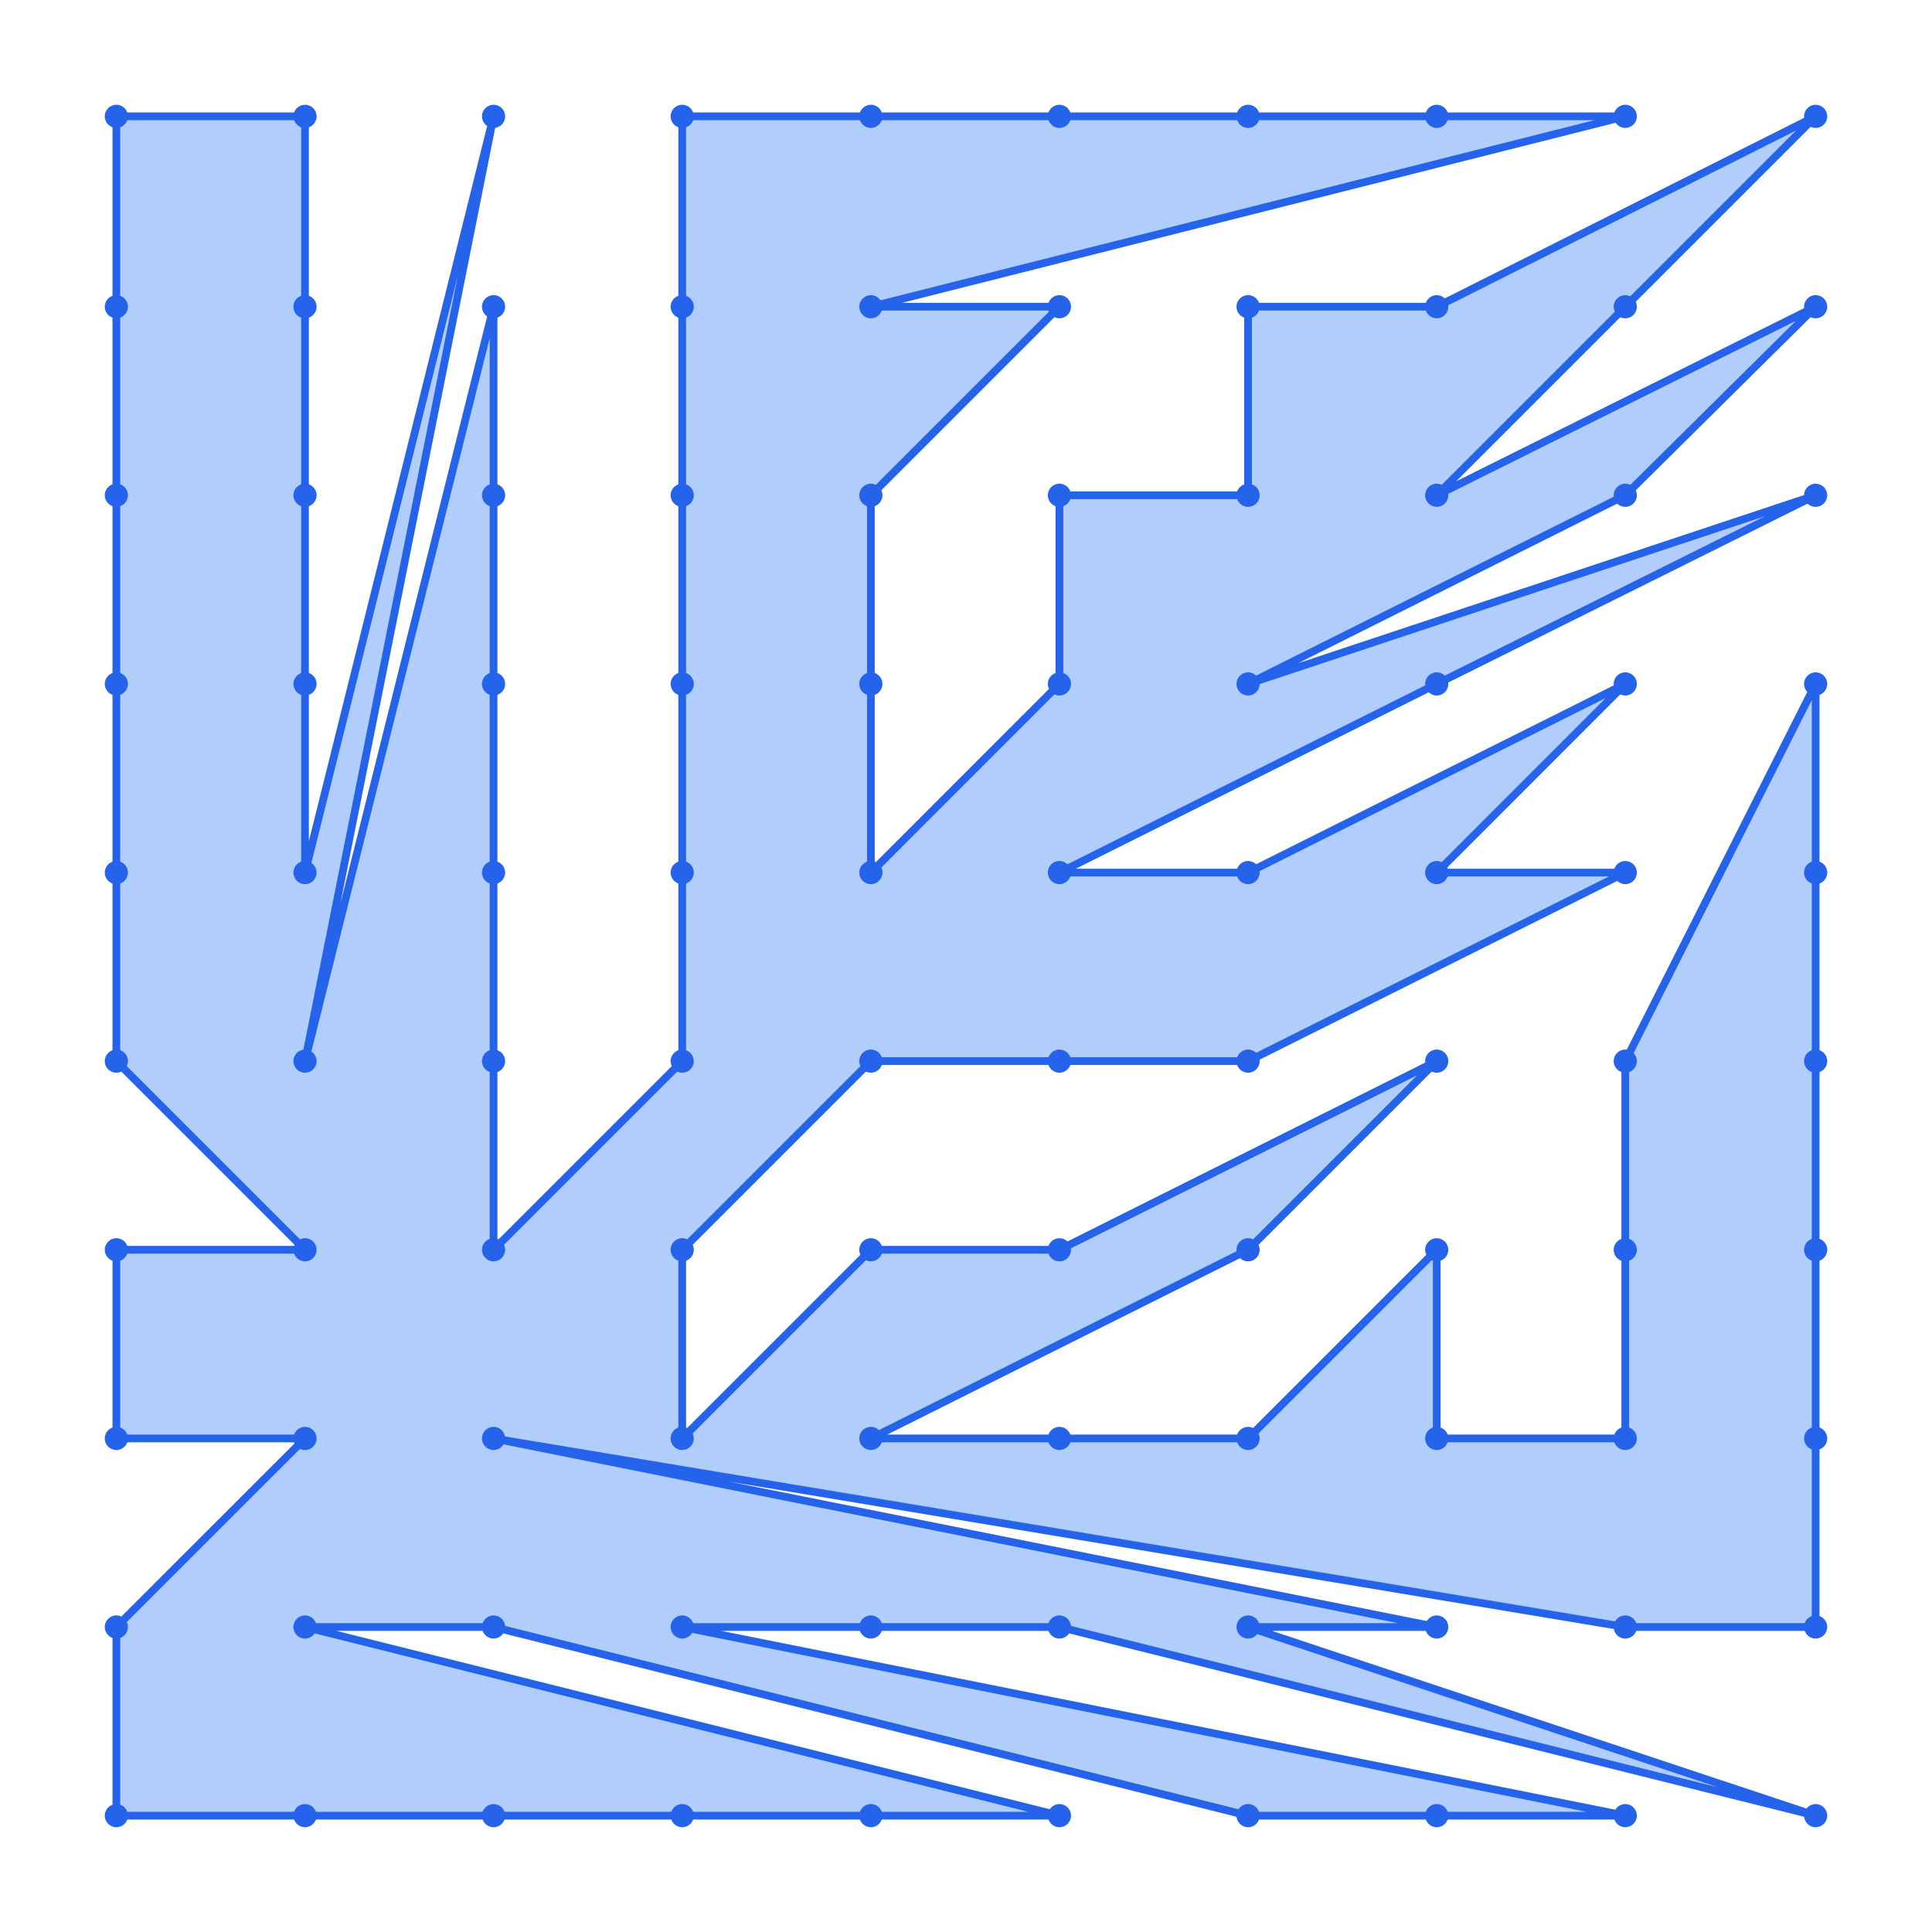
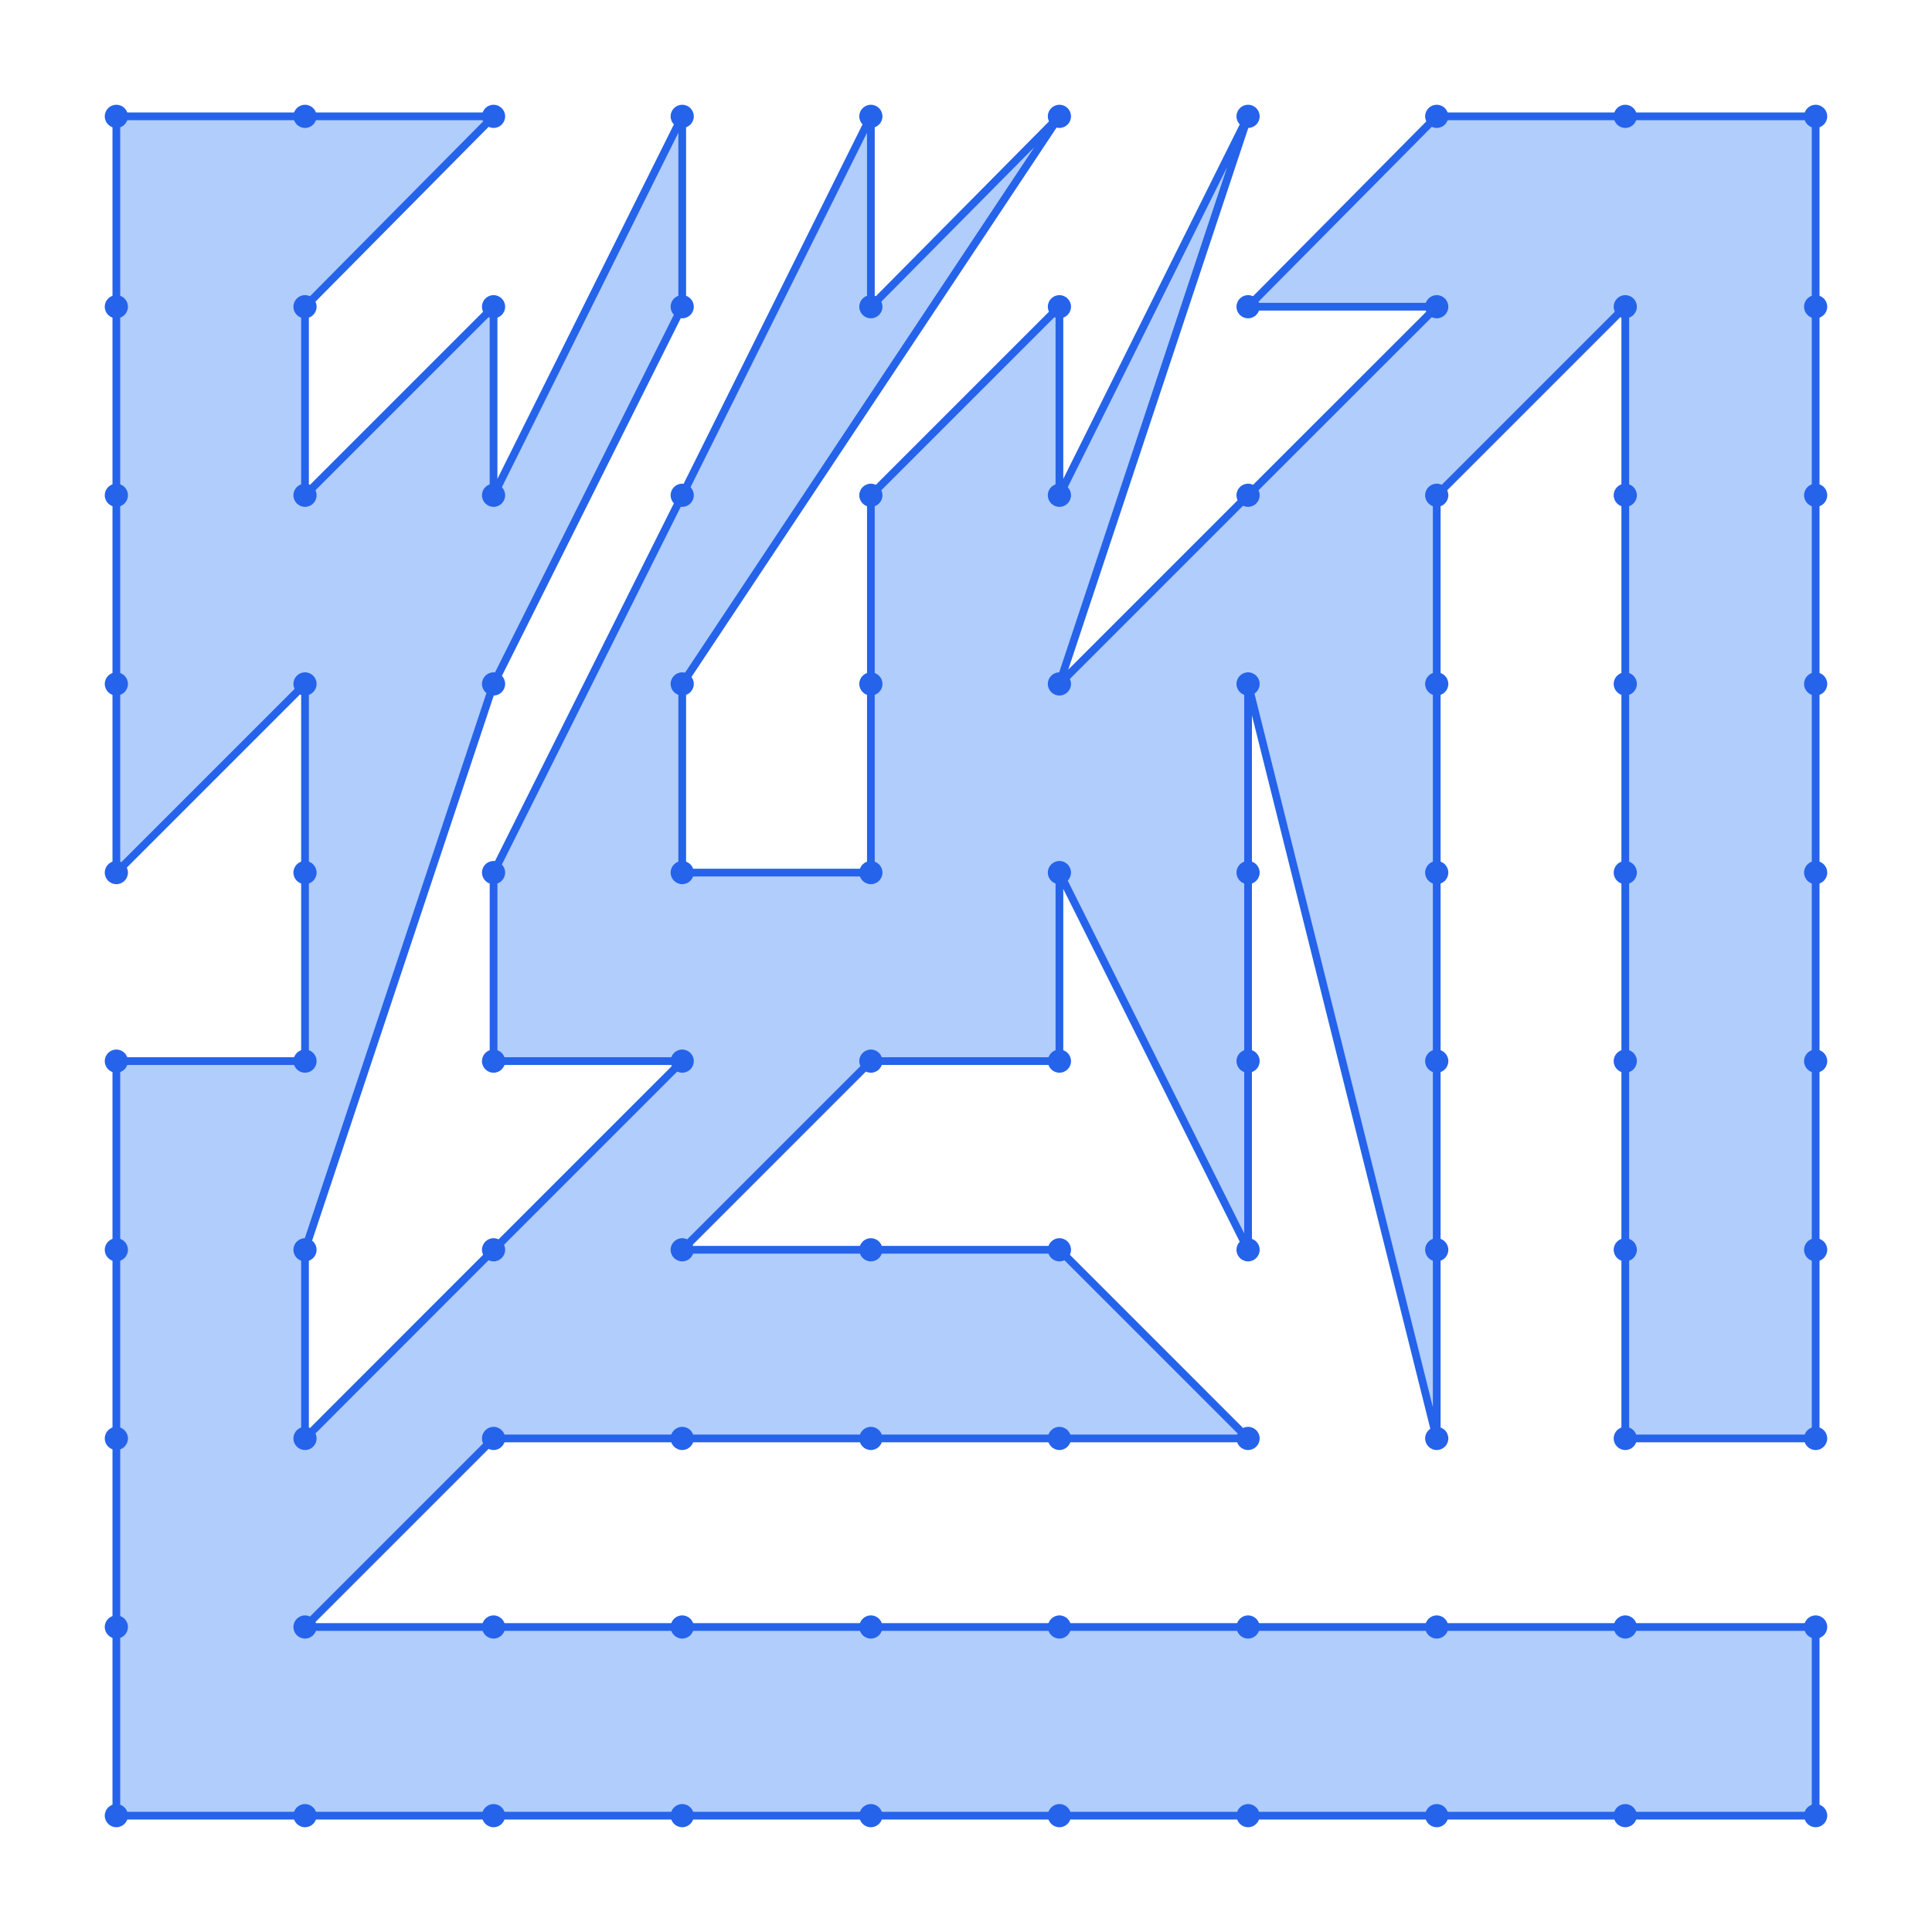
<svg xmlns="http://www.w3.org/2000/svg" width="2000" height="2000" viewBox="98.29 98.29 1803.42 1803.42">
-   <polygon points="383.0,1793.1 559.0,1793.1 735.1,1793.1 911.2,1793.1 1087.2,1793.1 383.0,1617.0 559.0,1617.0 1263.3,1793.1 1439.4,1793.1 1615.4,1793.1 735.1,1617.0 911.2,1617.0 1087.2,1617.0 1793.1,1793.1 1263.3,1617.0 1439.4,1617.0 559.0,1441.0 1615.4,1617.0 1793.1,1617.0 1793.1,1441.0 1793.1,1264.9 1793.1,1088.8 1793.1,912.8 1793.1,736.7 1615.4,1088.8 1615.4,1264.9 1615.4,1441.0 1439.4,1441.0 1439.4,1264.9 1263.3,1441.0 1087.2,1441.0 911.2,1441.0 1263.3,1264.9 1439.4,1088.8 1087.2,1264.9 911.2,1264.9 735.1,1441.0 735.1,1264.9 911.2,1088.8 1087.2,1088.8 1263.3,1088.8 1615.4,912.8 1439.4,912.8 1615.4,736.7 1263.3,912.8 1087.2,912.8 1439.4,736.7 1793.1,560.6 1263.3,736.7 1615.4,560.6 1793.1,384.6 1439.4,560.6 1615.4,384.6 1793.1,206.9 1439.4,384.6 1263.3,384.6 1263.3,560.6 1087.2,560.6 1087.2,736.7 911.2,912.8 911.2,736.7 911.2,560.6 1087.2,384.6 911.2,384.6 1615.4,206.9 1439.4,206.9 1263.3,206.9 1087.2,206.9 911.2,206.9 735.1,206.9 735.1,384.6 735.1,560.6 735.1,736.7 735.1,912.8 735.1,1088.8 559.0,1264.9 559.0,1088.8 559.0,912.8 559.0,736.7 559.0,560.6 559.0,384.6 383.0,1088.8 559.0,206.9 383.0,912.8 383.0,736.7 383.0,560.6 383.0,384.6 383.0,206.9 206.9,206.9 206.9,384.6 206.9,560.6 206.9,736.7 206.9,912.8 206.9,1088.8 383.0,1264.9 206.9,1264.9 206.9,1441.0 383.0,1441.0 206.9,1617.0 206.9,1793.1" fill="#3b82f666" fill-rule="nonzero" stroke="#2563eb" stroke-width="7.214" stroke-linejoin="round" />
+   <polygon points="383.0,1793.1 559.0,1793.1 735.1,1793.1 911.2,1793.1 1087.2,1793.1 1263.3,1793.1 1439.4,1793.1 1615.4,1793.1 1793.1,1793.1 1793.1,1617.0 1615.4,1617.0 1439.4,1617.0 1263.3,1617.0 1087.2,1617.0 911.2,1617.0 735.1,1617.0 559.0,1617.0 383.0,1617.0 559.0,1441.0 735.1,1441.0 911.2,1441.0 1087.2,1441.0 1263.3,1441.0 1087.2,1264.9 911.2,1264.9 735.1,1264.9 911.2,1088.8 1087.2,1088.8 1087.2,912.8 1263.3,1264.9 1263.3,1088.8 1263.3,912.8 1263.3,736.7 1439.4,1441.0 1439.4,1264.9 1439.4,1088.8 1439.4,912.8 1439.4,736.7 1439.4,560.6 1615.4,384.6 1615.4,560.6 1615.4,736.7 1615.4,912.8 1615.4,1088.8 1615.4,1264.9 1615.4,1441.0 1793.1,1441.0 1793.1,1264.9 1793.1,1088.8 1793.1,912.8 1793.1,736.7 1793.1,560.6 1793.1,384.6 1793.1,206.9 1615.4,206.9 1439.4,206.9 1263.3,384.6 1439.4,384.6 1263.3,560.6 1087.2,736.7 1263.3,206.9 1087.2,560.6 1087.2,384.6 911.2,560.6 911.2,736.7 911.2,912.8 735.1,912.8 735.1,736.7 1087.2,206.9 911.2,384.6 911.2,206.9 735.1,560.6 559.0,912.8 559.0,1088.8 735.1,1088.8 559.0,1264.9 383.0,1441.0 383.0,1264.9 559.0,736.7 735.1,384.6 735.1,206.9 559.0,560.6 559.0,384.6 383.0,560.6 383.0,384.6 559.0,206.9 383.0,206.9 206.9,206.9 206.9,384.6 206.9,560.6 206.9,736.7 206.9,912.8 383.0,736.7 383.0,912.8 383.0,1088.8 206.9,1088.8 206.9,1264.9 206.9,1441.0 206.9,1617.0 206.9,1793.1" fill="#3b82f666" fill-rule="nonzero" stroke="#2563eb" stroke-width="7.214" stroke-linejoin="round" />
  <circle cx="383.0" cy="1793.1" r="10.82" fill="#2563eb" />
  <circle cx="559.0" cy="1793.1" r="10.82" fill="#2563eb" />
  <circle cx="735.1" cy="1793.1" r="10.82" fill="#2563eb" />
  <circle cx="911.2" cy="1793.1" r="10.82" fill="#2563eb" />
  <circle cx="1087.2" cy="1793.1" r="10.82" fill="#2563eb" />
-   <circle cx="383.0" cy="1617.0" r="10.82" fill="#2563eb" />
-   <circle cx="559.0" cy="1617.0" r="10.82" fill="#2563eb" />
  <circle cx="1263.3" cy="1793.1" r="10.82" fill="#2563eb" />
  <circle cx="1439.4" cy="1793.1" r="10.82" fill="#2563eb" />
  <circle cx="1615.4" cy="1793.1" r="10.82" fill="#2563eb" />
+   <circle cx="1793.1" cy="1793.1" r="10.82" fill="#2563eb" />
+   <circle cx="1793.1" cy="1617.0" r="10.82" fill="#2563eb" />
+   <circle cx="1615.4" cy="1617.0" r="10.82" fill="#2563eb" />
+   <circle cx="1439.4" cy="1617.0" r="10.82" fill="#2563eb" />
+   <circle cx="1263.3" cy="1617.0" r="10.82" fill="#2563eb" />
+   <circle cx="1087.2" cy="1617.0" r="10.82" fill="#2563eb" />
+   <circle cx="911.2" cy="1617.0" r="10.82" fill="#2563eb" />
  <circle cx="735.1" cy="1617.0" r="10.82" fill="#2563eb" />
-   <circle cx="911.2" cy="1617.0" r="10.82" fill="#2563eb" />
-   <circle cx="1087.2" cy="1617.0" r="10.82" fill="#2563eb" />
-   <circle cx="1793.1" cy="1793.1" r="10.82" fill="#2563eb" />
-   <circle cx="1263.3" cy="1617.0" r="10.82" fill="#2563eb" />
-   <circle cx="1439.4" cy="1617.0" r="10.82" fill="#2563eb" />
+   <circle cx="559.0" cy="1617.0" r="10.82" fill="#2563eb" />
+   <circle cx="383.0" cy="1617.0" r="10.82" fill="#2563eb" />
  <circle cx="559.0" cy="1441.0" r="10.82" fill="#2563eb" />
-   <circle cx="1615.4" cy="1617.0" r="10.82" fill="#2563eb" />
-   <circle cx="1793.1" cy="1617.0" r="10.82" fill="#2563eb" />
+   <circle cx="735.1" cy="1441.0" r="10.82" fill="#2563eb" />
+   <circle cx="911.2" cy="1441.0" r="10.82" fill="#2563eb" />
+   <circle cx="1087.2" cy="1441.0" r="10.82" fill="#2563eb" />
+   <circle cx="1263.3" cy="1441.0" r="10.82" fill="#2563eb" />
+   <circle cx="1087.2" cy="1264.9" r="10.82" fill="#2563eb" />
+   <circle cx="911.2" cy="1264.9" r="10.82" fill="#2563eb" />
+   <circle cx="735.1" cy="1264.9" r="10.82" fill="#2563eb" />
+   <circle cx="911.2" cy="1088.8" r="10.82" fill="#2563eb" />
+   <circle cx="1087.2" cy="1088.8" r="10.82" fill="#2563eb" />
+   <circle cx="1087.2" cy="912.8" r="10.82" fill="#2563eb" />
+   <circle cx="1263.3" cy="1264.9" r="10.82" fill="#2563eb" />
+   <circle cx="1263.3" cy="1088.8" r="10.82" fill="#2563eb" />
+   <circle cx="1263.3" cy="912.8" r="10.82" fill="#2563eb" />
+   <circle cx="1263.3" cy="736.7" r="10.82" fill="#2563eb" />
+   <circle cx="1439.4" cy="1441.0" r="10.82" fill="#2563eb" />
+   <circle cx="1439.4" cy="1264.9" r="10.82" fill="#2563eb" />
+   <circle cx="1439.4" cy="1088.8" r="10.82" fill="#2563eb" />
+   <circle cx="1439.4" cy="912.8" r="10.82" fill="#2563eb" />
+   <circle cx="1439.4" cy="736.7" r="10.82" fill="#2563eb" />
+   <circle cx="1439.4" cy="560.6" r="10.82" fill="#2563eb" />
+   <circle cx="1615.4" cy="384.6" r="10.82" fill="#2563eb" />
+   <circle cx="1615.4" cy="560.6" r="10.82" fill="#2563eb" />
+   <circle cx="1615.4" cy="736.7" r="10.82" fill="#2563eb" />
+   <circle cx="1615.4" cy="912.8" r="10.82" fill="#2563eb" />
+   <circle cx="1615.4" cy="1088.8" r="10.82" fill="#2563eb" />
+   <circle cx="1615.4" cy="1264.9" r="10.82" fill="#2563eb" />
+   <circle cx="1615.4" cy="1441.0" r="10.82" fill="#2563eb" />
  <circle cx="1793.1" cy="1441.0" r="10.82" fill="#2563eb" />
  <circle cx="1793.1" cy="1264.9" r="10.82" fill="#2563eb" />
  <circle cx="1793.1" cy="1088.8" r="10.82" fill="#2563eb" />
  <circle cx="1793.1" cy="912.8" r="10.82" fill="#2563eb" />
  <circle cx="1793.1" cy="736.7" r="10.82" fill="#2563eb" />
-   <circle cx="1615.4" cy="1088.8" r="10.82" fill="#2563eb" />
-   <circle cx="1615.4" cy="1264.9" r="10.82" fill="#2563eb" />
-   <circle cx="1615.4" cy="1441.0" r="10.82" fill="#2563eb" />
-   <circle cx="1439.4" cy="1441.0" r="10.82" fill="#2563eb" />
-   <circle cx="1439.4" cy="1264.9" r="10.82" fill="#2563eb" />
-   <circle cx="1263.3" cy="1441.0" r="10.82" fill="#2563eb" />
-   <circle cx="1087.2" cy="1441.0" r="10.82" fill="#2563eb" />
-   <circle cx="911.2" cy="1441.0" r="10.82" fill="#2563eb" />
-   <circle cx="1263.3" cy="1264.9" r="10.82" fill="#2563eb" />
-   <circle cx="1439.4" cy="1088.8" r="10.82" fill="#2563eb" />
-   <circle cx="1087.2" cy="1264.9" r="10.82" fill="#2563eb" />
-   <circle cx="911.2" cy="1264.9" r="10.82" fill="#2563eb" />
-   <circle cx="735.1" cy="1441.0" r="10.82" fill="#2563eb" />
-   <circle cx="735.1" cy="1264.9" r="10.82" fill="#2563eb" />
-   <circle cx="911.2" cy="1088.8" r="10.82" fill="#2563eb" />
-   <circle cx="1087.2" cy="1088.8" r="10.82" fill="#2563eb" />
-   <circle cx="1263.3" cy="1088.8" r="10.82" fill="#2563eb" />
-   <circle cx="1615.4" cy="912.8" r="10.82" fill="#2563eb" />
-   <circle cx="1439.4" cy="912.8" r="10.82" fill="#2563eb" />
-   <circle cx="1615.4" cy="736.7" r="10.82" fill="#2563eb" />
-   <circle cx="1263.3" cy="912.8" r="10.82" fill="#2563eb" />
-   <circle cx="1087.2" cy="912.8" r="10.82" fill="#2563eb" />
-   <circle cx="1439.4" cy="736.7" r="10.82" fill="#2563eb" />
  <circle cx="1793.1" cy="560.6" r="10.82" fill="#2563eb" />
-   <circle cx="1263.3" cy="736.7" r="10.82" fill="#2563eb" />
-   <circle cx="1615.4" cy="560.6" r="10.82" fill="#2563eb" />
  <circle cx="1793.1" cy="384.6" r="10.82" fill="#2563eb" />
-   <circle cx="1439.4" cy="560.6" r="10.82" fill="#2563eb" />
-   <circle cx="1615.4" cy="384.6" r="10.82" fill="#2563eb" />
  <circle cx="1793.1" cy="206.9" r="10.82" fill="#2563eb" />
-   <circle cx="1439.4" cy="384.6" r="10.82" fill="#2563eb" />
-   <circle cx="1263.3" cy="384.6" r="10.82" fill="#2563eb" />
-   <circle cx="1263.3" cy="560.6" r="10.82" fill="#2563eb" />
-   <circle cx="1087.2" cy="560.6" r="10.82" fill="#2563eb" />
-   <circle cx="1087.2" cy="736.7" r="10.82" fill="#2563eb" />
-   <circle cx="911.2" cy="912.8" r="10.82" fill="#2563eb" />
-   <circle cx="911.2" cy="736.7" r="10.82" fill="#2563eb" />
-   <circle cx="911.2" cy="560.6" r="10.82" fill="#2563eb" />
-   <circle cx="1087.2" cy="384.6" r="10.82" fill="#2563eb" />
-   <circle cx="911.2" cy="384.6" r="10.82" fill="#2563eb" />
  <circle cx="1615.4" cy="206.9" r="10.82" fill="#2563eb" />
  <circle cx="1439.4" cy="206.9" r="10.82" fill="#2563eb" />
+   <circle cx="1263.3" cy="384.6" r="10.82" fill="#2563eb" />
+   <circle cx="1439.4" cy="384.6" r="10.82" fill="#2563eb" />
+   <circle cx="1263.3" cy="560.6" r="10.82" fill="#2563eb" />
+   <circle cx="1087.2" cy="736.7" r="10.82" fill="#2563eb" />
  <circle cx="1263.3" cy="206.9" r="10.82" fill="#2563eb" />
+   <circle cx="1087.2" cy="560.6" r="10.82" fill="#2563eb" />
+   <circle cx="1087.2" cy="384.6" r="10.82" fill="#2563eb" />
+   <circle cx="911.2" cy="560.6" r="10.82" fill="#2563eb" />
+   <circle cx="911.2" cy="736.7" r="10.82" fill="#2563eb" />
+   <circle cx="911.2" cy="912.8" r="10.82" fill="#2563eb" />
+   <circle cx="735.1" cy="912.8" r="10.82" fill="#2563eb" />
+   <circle cx="735.1" cy="736.7" r="10.82" fill="#2563eb" />
  <circle cx="1087.2" cy="206.9" r="10.82" fill="#2563eb" />
+   <circle cx="911.2" cy="384.6" r="10.82" fill="#2563eb" />
  <circle cx="911.2" cy="206.9" r="10.82" fill="#2563eb" />
-   <circle cx="735.1" cy="206.9" r="10.82" fill="#2563eb" />
-   <circle cx="735.1" cy="384.6" r="10.82" fill="#2563eb" />
  <circle cx="735.1" cy="560.6" r="10.82" fill="#2563eb" />
-   <circle cx="735.1" cy="736.7" r="10.82" fill="#2563eb" />
-   <circle cx="735.1" cy="912.8" r="10.82" fill="#2563eb" />
+   <circle cx="559.0" cy="912.8" r="10.82" fill="#2563eb" />
+   <circle cx="559.0" cy="1088.8" r="10.82" fill="#2563eb" />
  <circle cx="735.1" cy="1088.8" r="10.82" fill="#2563eb" />
  <circle cx="559.0" cy="1264.9" r="10.82" fill="#2563eb" />
-   <circle cx="559.0" cy="1088.8" r="10.82" fill="#2563eb" />
-   <circle cx="559.0" cy="912.8" r="10.82" fill="#2563eb" />
+   <circle cx="383.0" cy="1441.0" r="10.82" fill="#2563eb" />
+   <circle cx="383.0" cy="1264.9" r="10.82" fill="#2563eb" />
  <circle cx="559.0" cy="736.7" r="10.82" fill="#2563eb" />
+   <circle cx="735.1" cy="384.6" r="10.82" fill="#2563eb" />
+   <circle cx="735.1" cy="206.9" r="10.82" fill="#2563eb" />
  <circle cx="559.0" cy="560.6" r="10.82" fill="#2563eb" />
  <circle cx="559.0" cy="384.6" r="10.82" fill="#2563eb" />
-   <circle cx="383.0" cy="1088.8" r="10.82" fill="#2563eb" />
-   <circle cx="559.0" cy="206.9" r="10.82" fill="#2563eb" />
-   <circle cx="383.0" cy="912.8" r="10.82" fill="#2563eb" />
-   <circle cx="383.0" cy="736.7" r="10.82" fill="#2563eb" />
  <circle cx="383.0" cy="560.6" r="10.82" fill="#2563eb" />
  <circle cx="383.0" cy="384.6" r="10.82" fill="#2563eb" />
+   <circle cx="559.0" cy="206.9" r="10.82" fill="#2563eb" />
  <circle cx="383.0" cy="206.9" r="10.82" fill="#2563eb" />
  <circle cx="206.9" cy="206.9" r="10.82" fill="#2563eb" />
  <circle cx="206.9" cy="384.6" r="10.82" fill="#2563eb" />
  <circle cx="206.9" cy="560.6" r="10.82" fill="#2563eb" />
  <circle cx="206.9" cy="736.7" r="10.82" fill="#2563eb" />
  <circle cx="206.9" cy="912.8" r="10.82" fill="#2563eb" />
+   <circle cx="383.0" cy="736.7" r="10.82" fill="#2563eb" />
+   <circle cx="383.0" cy="912.8" r="10.82" fill="#2563eb" />
+   <circle cx="383.0" cy="1088.8" r="10.82" fill="#2563eb" />
  <circle cx="206.9" cy="1088.8" r="10.82" fill="#2563eb" />
-   <circle cx="383.0" cy="1264.9" r="10.82" fill="#2563eb" />
  <circle cx="206.9" cy="1264.9" r="10.82" fill="#2563eb" />
  <circle cx="206.9" cy="1441.0" r="10.82" fill="#2563eb" />
-   <circle cx="383.0" cy="1441.0" r="10.82" fill="#2563eb" />
  <circle cx="206.9" cy="1617.0" r="10.82" fill="#2563eb" />
  <circle cx="206.9" cy="1793.1" r="10.82" fill="#2563eb" />
</svg>
